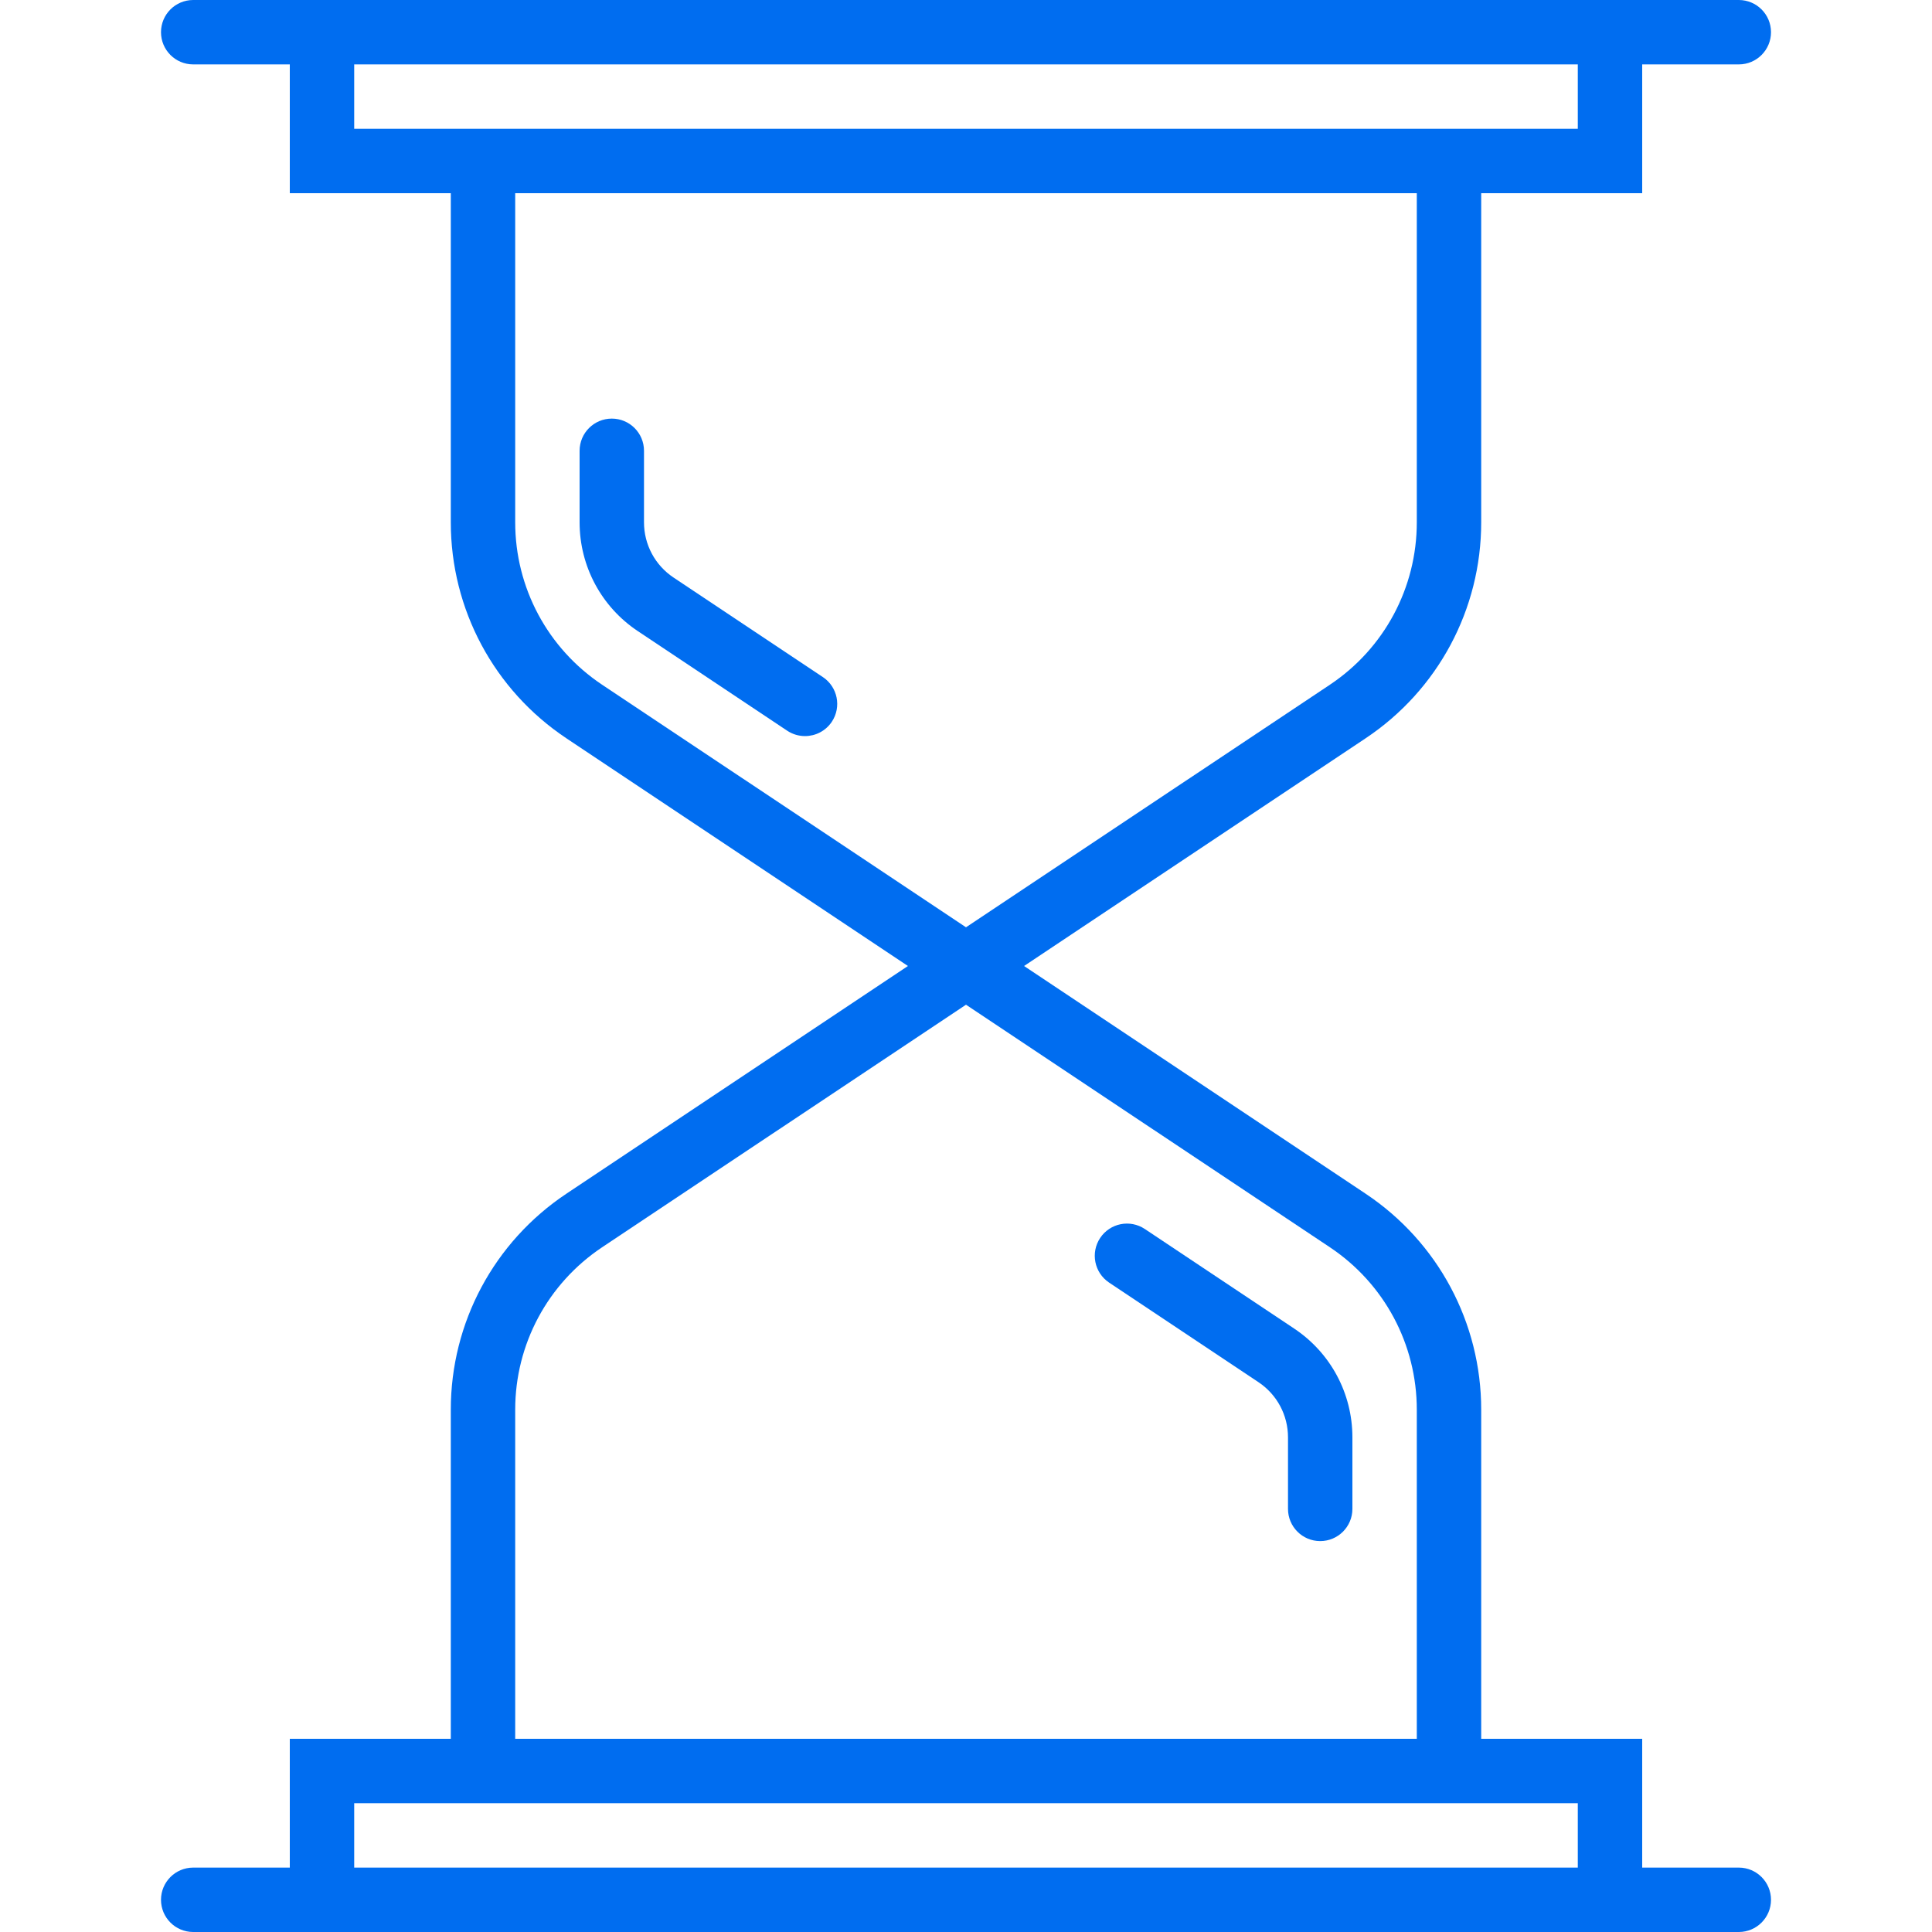
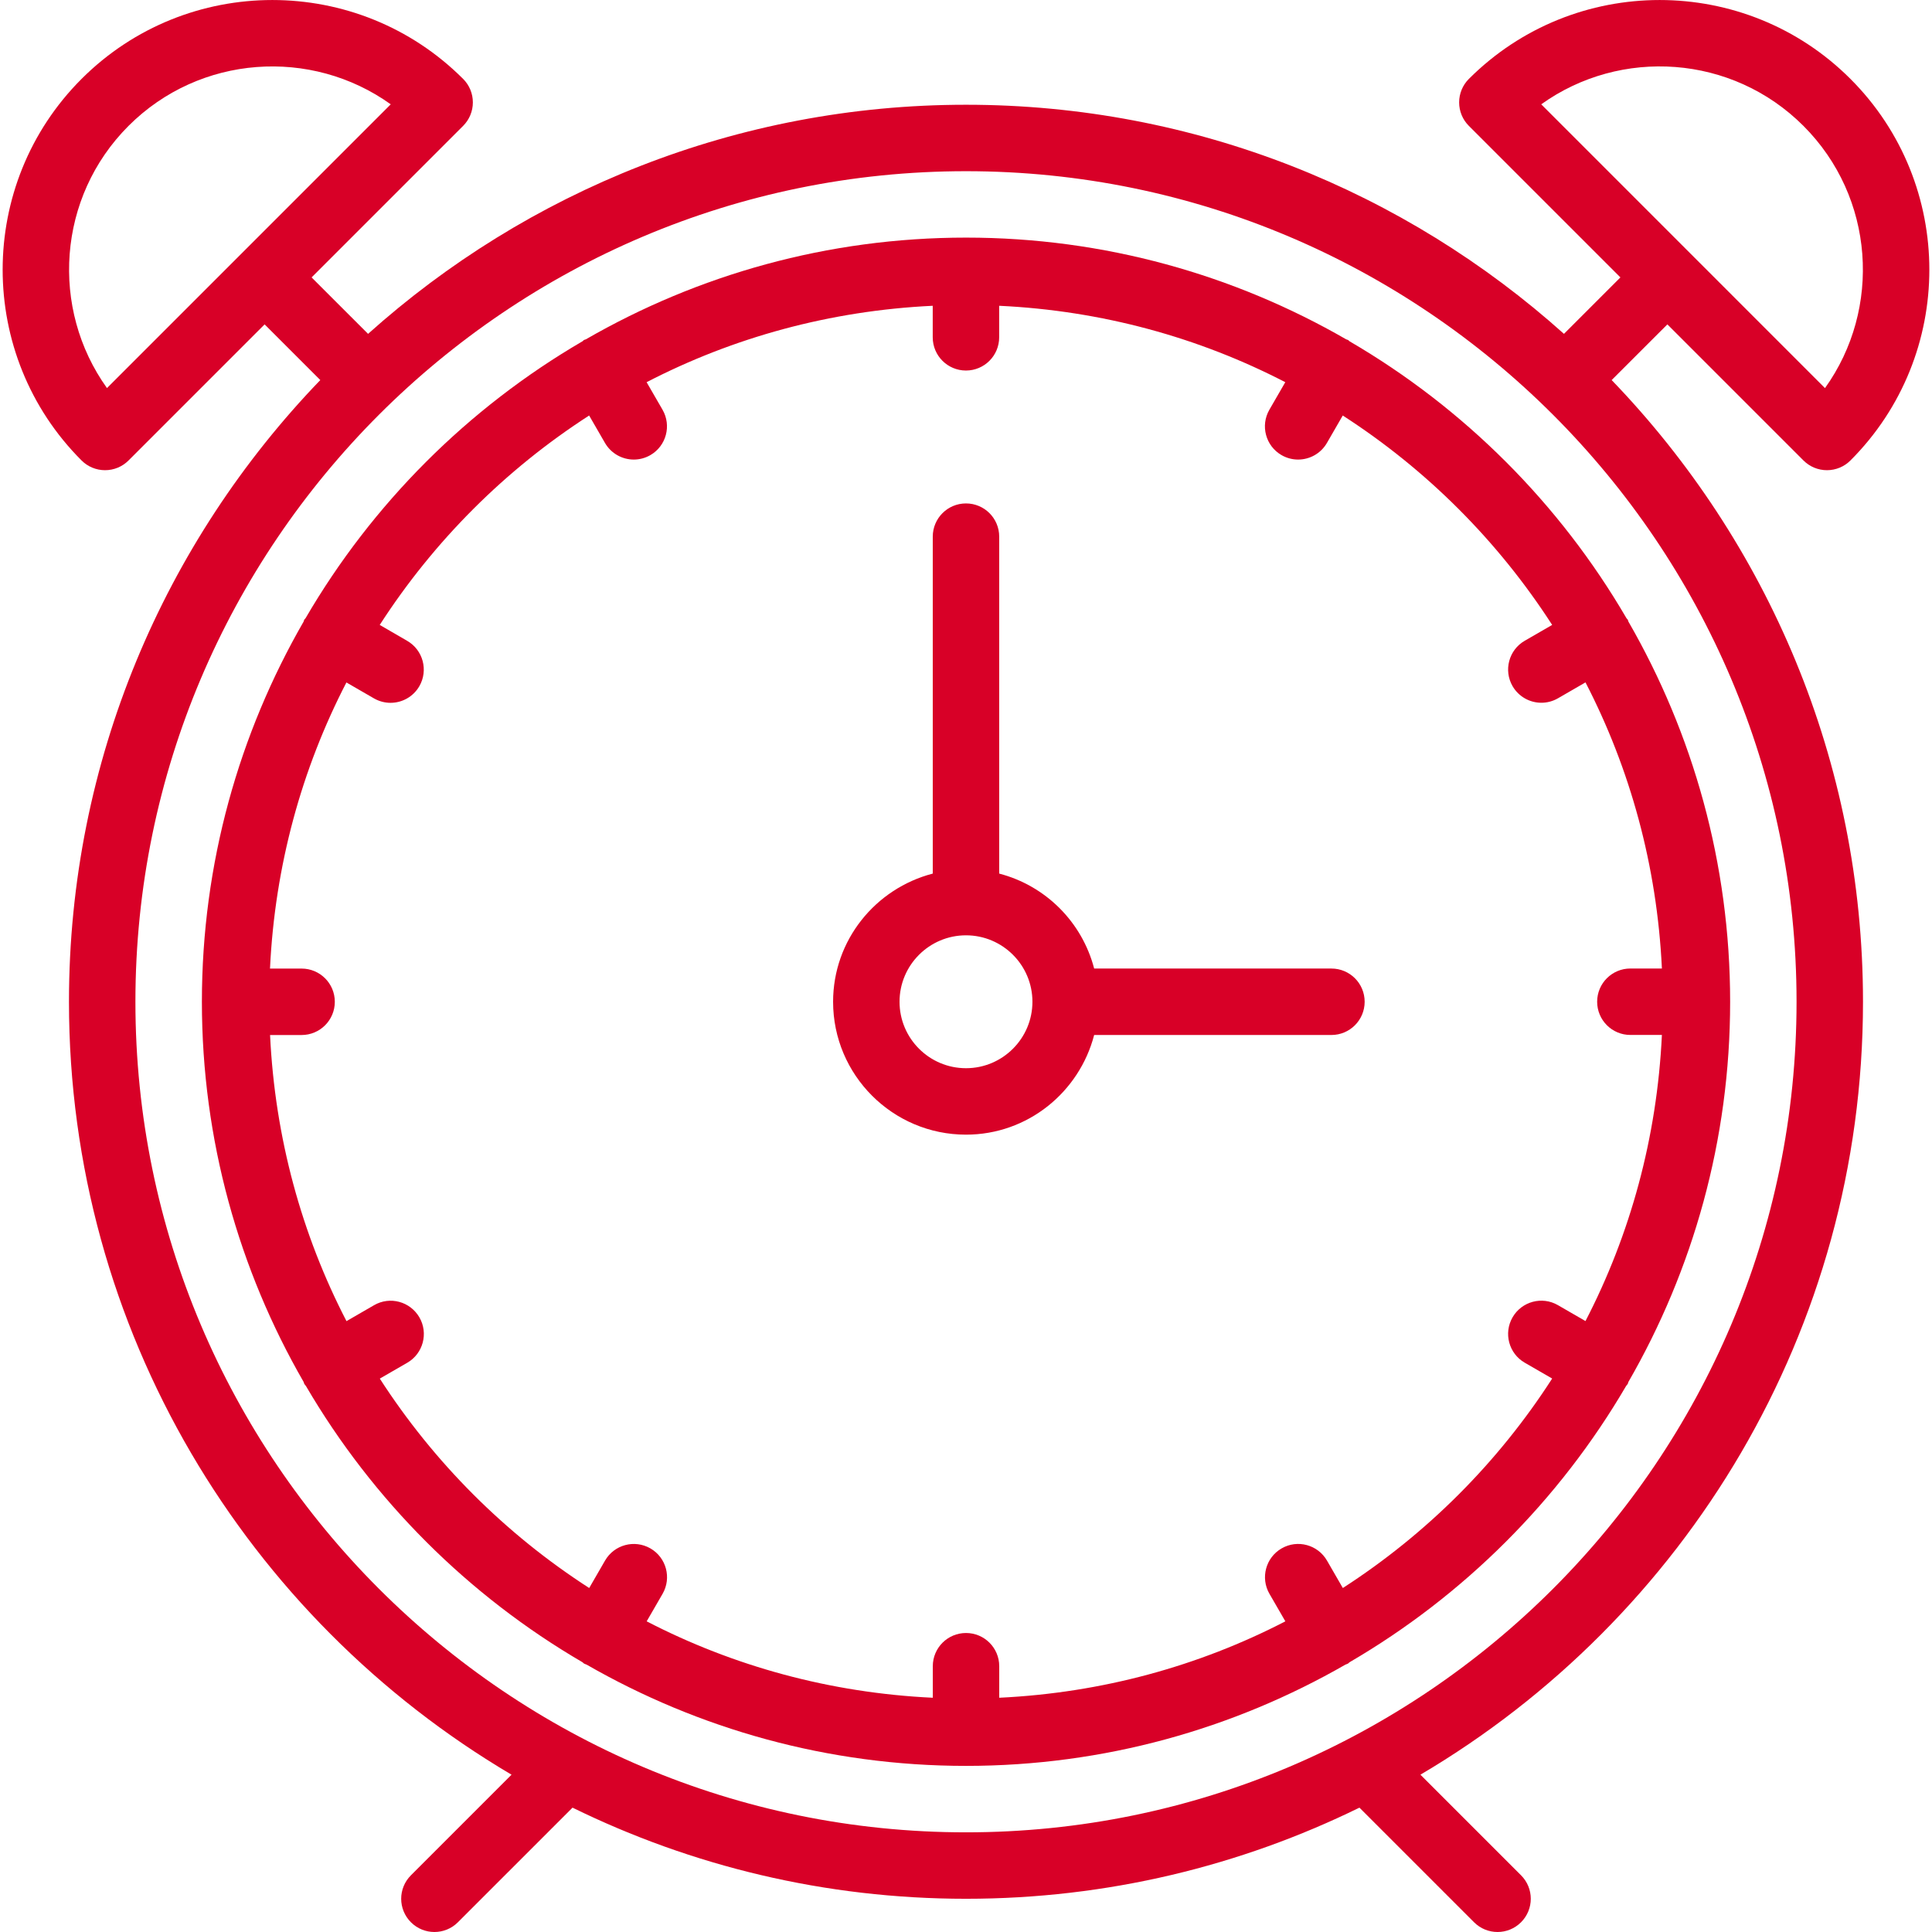
- <svg xmlns="http://www.w3.org/2000/svg" version="1.1" id="Capa_1" x="0px" y="0px" viewBox="0 0 60 60" style="enable-background:new 0 0 60 60;" xml:space="preserve" width="512px" height="512px">
+ <svg xmlns="http://www.w3.org/2000/svg" class="" id="Capa_1" style="enable-background:new 0 0 58.153 58.153;" viewBox="0 0 58.153 58.153" x="0px" y="0px" width="512px" height="512px" version="1.1" xml:space="preserve">
  <g>
-     <path d="M54,58h-3v-4h-5V43.778c0-2.7-1.342-5.208-3.589-6.706L31.803,30l10.608-7.072C44.658,21.43,46,18.922,46,16.222V6h5V2h3   c0.552,0,1-0.447,1-1s-0.448-1-1-1h-3h-1H10H9H6C5.448,0,5,0.447,5,1s0.448,1,1,1h3v4h5v10.222c0,2.7,1.342,5.208,3.589,6.706   L28.197,30l-10.608,7.072C15.342,38.57,14,41.078,14,43.778V54H9v4H6c-0.552,0-1,0.447-1,1s0.448,1,1,1h3h1h40h1h3   c0.552,0,1-0.447,1-1S54.552,58,54,58z M11,4V2h38v2h-3H14H11z M18.698,21.264C17.009,20.137,16,18.252,16,16.222V6h28v10.222   c0,2.03-1.009,3.915-2.698,5.042L30,28.798L18.698,21.264z M16,43.778c0-2.03,1.009-3.915,2.698-5.042L30,31.202l11.302,7.534   C42.991,39.863,44,41.748,44,43.778V54H16V43.778z M11,56h3h32h3v2H11V56z" fill="#006DF0" />
-     <path d="M20.917,17.936C20.343,17.553,20,16.912,20,16.222V14c0-0.553-0.448-1-1-1s-1,0.447-1,1v2.222   c0,1.361,0.676,2.624,1.808,3.378l4.638,3.092c0.17,0.113,0.363,0.168,0.554,0.168c0.323,0,0.64-0.156,0.833-0.445   c0.306-0.46,0.182-1.08-0.277-1.387L20.917,17.936z" fill="#006DF0" />
-     <path d="M40.192,41.26l-4.638-3.092c-0.46-0.307-1.08-0.183-1.387,0.277c-0.306,0.46-0.182,1.08,0.277,1.387l4.638,3.092   C39.657,43.307,40,43.947,40,44.638v2.222c0,0.553,0.448,1,1,1s1-0.447,1-1v-2.222C42,43.276,41.324,42.014,40.192,41.26z" fill="#006DF0" />
+     <g>
+       <path class="active-path" d="M 40.076 29.153 h -7.142 c -0.364 -1.399 -1.459 -2.494 -2.858 -2.858 V 16.153 c 0 -0.553 -0.448 -1 -1 -1 s -1 0.447 -1 1 v 10.142 c -1.72 0.447 -3 1.999 -3 3.858 c 0 2.206 1.794 4 4 4 c 1.858 0 3.411 -1.28 3.858 -3 h 7.142 c 0.552 0 1 -0.447 1 -1 S 40.629 29.153 40.076 29.153 Z M 29.076 32.153 c -1.103 0 -2 -0.897 -2 -2 s 0.897 -2 2 -2 s 2 0.897 2 2 S 30.179 32.153 29.076 32.153 Z" data-original="#000000" data-old_color="#d80027" fill="#d80027" />
+       <path class="active-path" d="M 50.188 9.764 l 4.096 4.096 c 0.188 0.188 0.442 0.293 0.707 0.293 s 0.52 -0.105 0.707 -0.293 c 3.167 -3.166 3.167 -8.319 0 -11.485 c -3.166 -3.166 -8.319 -3.166 -11.485 0 c -0.188 0.188 -0.293 0.441 -0.293 0.707 s 0.105 0.52 0.293 0.707 l 4.561 4.561 l -1.699 1.699 c -4.78 -4.284 -11.089 -6.896 -17.998 -6.896 s -13.218 2.612 -17.998 6.896 L 9.379 8.35 l 4.561 -4.561 c 0.188 -0.188 0.293 -0.441 0.293 -0.707 s -0.105 -0.52 -0.293 -0.707 c -3.166 -3.166 -8.319 -3.166 -11.485 0 c -3.167 3.166 -3.167 8.319 0 11.485 c 0.188 0.188 0.442 0.293 0.707 0.293 s 0.52 -0.105 0.707 -0.293 l 4.096 -4.096 l 1.676 1.676 c -4.679 4.857 -7.565 11.453 -7.565 18.713 c 0 9.898 5.357 18.564 13.321 23.265 l -3.028 3.028 c -0.391 0.391 -0.391 1.023 0 1.414 c 0.195 0.195 0.451 0.293 0.707 0.293 s 0.512 -0.098 0.707 -0.293 l 3.45 -3.45 c 3.578 1.754 7.597 2.743 11.843 2.743 s 8.265 -0.989 11.843 -2.743 l 3.45 3.45 c 0.195 0.195 0.451 0.293 0.707 0.293 s 0.512 -0.098 0.707 -0.293 c 0.391 -0.391 0.391 -1.023 0 -1.414 l -3.028 -3.028 c 7.964 -4.701 13.321 -13.367 13.321 -23.265 c 0 -7.26 -2.886 -13.856 -7.565 -18.713 L 50.188 9.764 Z M 54.283 3.789 c 2.146 2.146 2.362 5.502 0.649 7.893 l -8.541 -8.542 C 48.78 1.427 52.137 1.642 54.283 3.789 Z M 3.22 11.681 C 1.507 9.291 1.723 5.935 3.869 3.789 c 2.146 -2.146 5.503 -2.361 7.892 -0.649 L 3.22 11.681 Z M 29.076 55.153 c -13.785 0 -25 -11.215 -25 -25 s 11.215 -25 25 -25 s 25 11.215 25 25 S 42.862 55.153 29.076 55.153 Z" data-original="#000000" data-old_color="#d80027" fill="#d80027" />
+       <path class="active-path" d="M 48.958 18.61 c -2.01 -3.449 -4.89 -6.328 -8.338 -8.338 c -0.016 -0.011 -0.026 -0.028 -0.043 -0.038 c -0.018 -0.01 -0.037 -0.01 -0.055 -0.019 c -3.373 -1.944 -7.28 -3.063 -11.445 -3.063 c -4.165 0 -8.072 1.118 -11.445 3.063 c -0.018 0.009 -0.038 0.008 -0.055 0.019 c -0.017 0.01 -0.026 0.027 -0.043 0.038 c -3.449 2.01 -6.328 4.889 -8.338 8.338 c -0.011 0.017 -0.028 0.026 -0.038 0.043 c -0.01 0.017 -0.01 0.037 -0.018 0.055 c -1.944 3.374 -3.063 7.28 -3.063 11.445 s 1.119 8.072 3.063 11.445 c 0.009 0.018 0.008 0.037 0.018 0.055 c 0.014 0.025 0.035 0.043 0.051 0.066 c 2.01 3.438 4.884 6.309 8.325 8.315 c 0.016 0.011 0.026 0.028 0.043 0.038 c 0.026 0.015 0.054 0.021 0.08 0.033 c 3.368 1.935 7.265 3.048 11.42 3.048 s 8.052 -1.113 11.42 -3.048 c 0.026 -0.012 0.054 -0.018 0.08 -0.033 c 0.017 -0.01 0.026 -0.027 0.043 -0.038 c 3.441 -2.006 6.315 -4.876 8.325 -8.315 c 0.016 -0.023 0.037 -0.041 0.051 -0.066 c 0.01 -0.017 0.01 -0.037 0.018 -0.055 c 1.944 -3.374 3.063 -7.28 3.063 -11.445 s -1.119 -8.072 -3.063 -11.445 c -0.009 -0.018 -0.008 -0.037 -0.018 -0.055 C 48.985 18.636 48.968 18.626 48.958 18.61 Z M 40.419 47.799 l -0.477 -0.826 c -0.277 -0.478 -0.888 -0.643 -1.366 -0.366 c -0.478 0.276 -0.642 0.888 -0.366 1.366 l 0.479 0.829 c -2.603 1.347 -5.52 2.153 -8.612 2.3 v -0.949 c 0 -0.553 -0.448 -1 -1 -1 s -1 0.447 -1 1 v 0.949 c -3.092 -0.146 -6.009 -0.953 -8.612 -2.3 l 0.479 -0.829 c 0.276 -0.479 0.112 -1.09 -0.366 -1.366 c -0.481 -0.276 -1.09 -0.111 -1.366 0.366 l -0.477 0.826 c -2.525 -1.628 -4.675 -3.779 -6.303 -6.303 l 0.826 -0.477 c 0.478 -0.276 0.642 -0.888 0.366 -1.366 c -0.277 -0.478 -0.887 -0.645 -1.366 -0.366 l -0.829 0.479 c -1.347 -2.603 -2.153 -5.521 -2.3 -8.612 h 0.949 c 0.552 0 1 -0.447 1 -1 s -0.448 -1 -1 -1 H 8.127 c 0.147 -3.092 0.953 -6.01 2.3 -8.612 l 0.829 0.479 c 0.158 0.091 0.33 0.134 0.499 0.134 c 0.346 0 0.682 -0.18 0.867 -0.5 c 0.276 -0.479 0.112 -1.09 -0.366 -1.366 L 11.43 18.81 c 1.628 -2.524 3.779 -4.675 6.303 -6.303 l 0.477 0.826 c 0.186 0.32 0.521 0.5 0.867 0.5 c 0.169 0 0.341 -0.043 0.499 -0.134 c 0.478 -0.276 0.642 -0.888 0.366 -1.366 l -0.479 -0.829 c 2.603 -1.347 5.52 -2.153 8.612 -2.3 v 0.949 c 0 0.553 0.448 1 1 1 s 1 -0.447 1 -1 V 9.204 c 3.092 0.146 6.009 0.953 8.612 2.3 l -0.479 0.829 c -0.276 0.479 -0.112 1.09 0.366 1.366 c 0.158 0.091 0.33 0.134 0.499 0.134 c 0.346 0 0.682 -0.18 0.867 -0.5 l 0.477 -0.826 c 2.525 1.628 4.675 3.779 6.303 6.303 l -0.826 0.477 c -0.478 0.276 -0.642 0.888 -0.366 1.366 c 0.186 0.32 0.521 0.5 0.867 0.5 c 0.169 0 0.341 -0.043 0.499 -0.134 l 0.829 -0.479 c 1.347 2.603 2.153 5.521 2.3 8.612 h -0.949 c -0.552 0 -1 0.447 -1 1 s 0.448 1 1 1 h 0.949 c -0.147 3.092 -0.953 6.01 -2.3 8.612 l -0.829 -0.479 c -0.48 -0.278 -1.09 -0.111 -1.366 0.366 c -0.276 0.479 -0.112 1.09 0.366 1.366 l 0.826 0.477 C 45.094 44.02 42.944 46.17 40.419 47.799 Z" data-original="#000000" data-old_color="#d80027" fill="#d80027" />
+     </g>
  </g>
-   <g>
- </g>
-   <g>
- </g>
-   <g>
- </g>
-   <g>
- </g>
-   <g>
- </g>
-   <g>
- </g>
-   <g>
- </g>
-   <g>
- </g>
-   <g>
- </g>
-   <g>
- </g>
-   <g>
- </g>
-   <g>
- </g>
-   <g>
- </g>
-   <g>
- </g>
-   <g>
- </g>
</svg>
